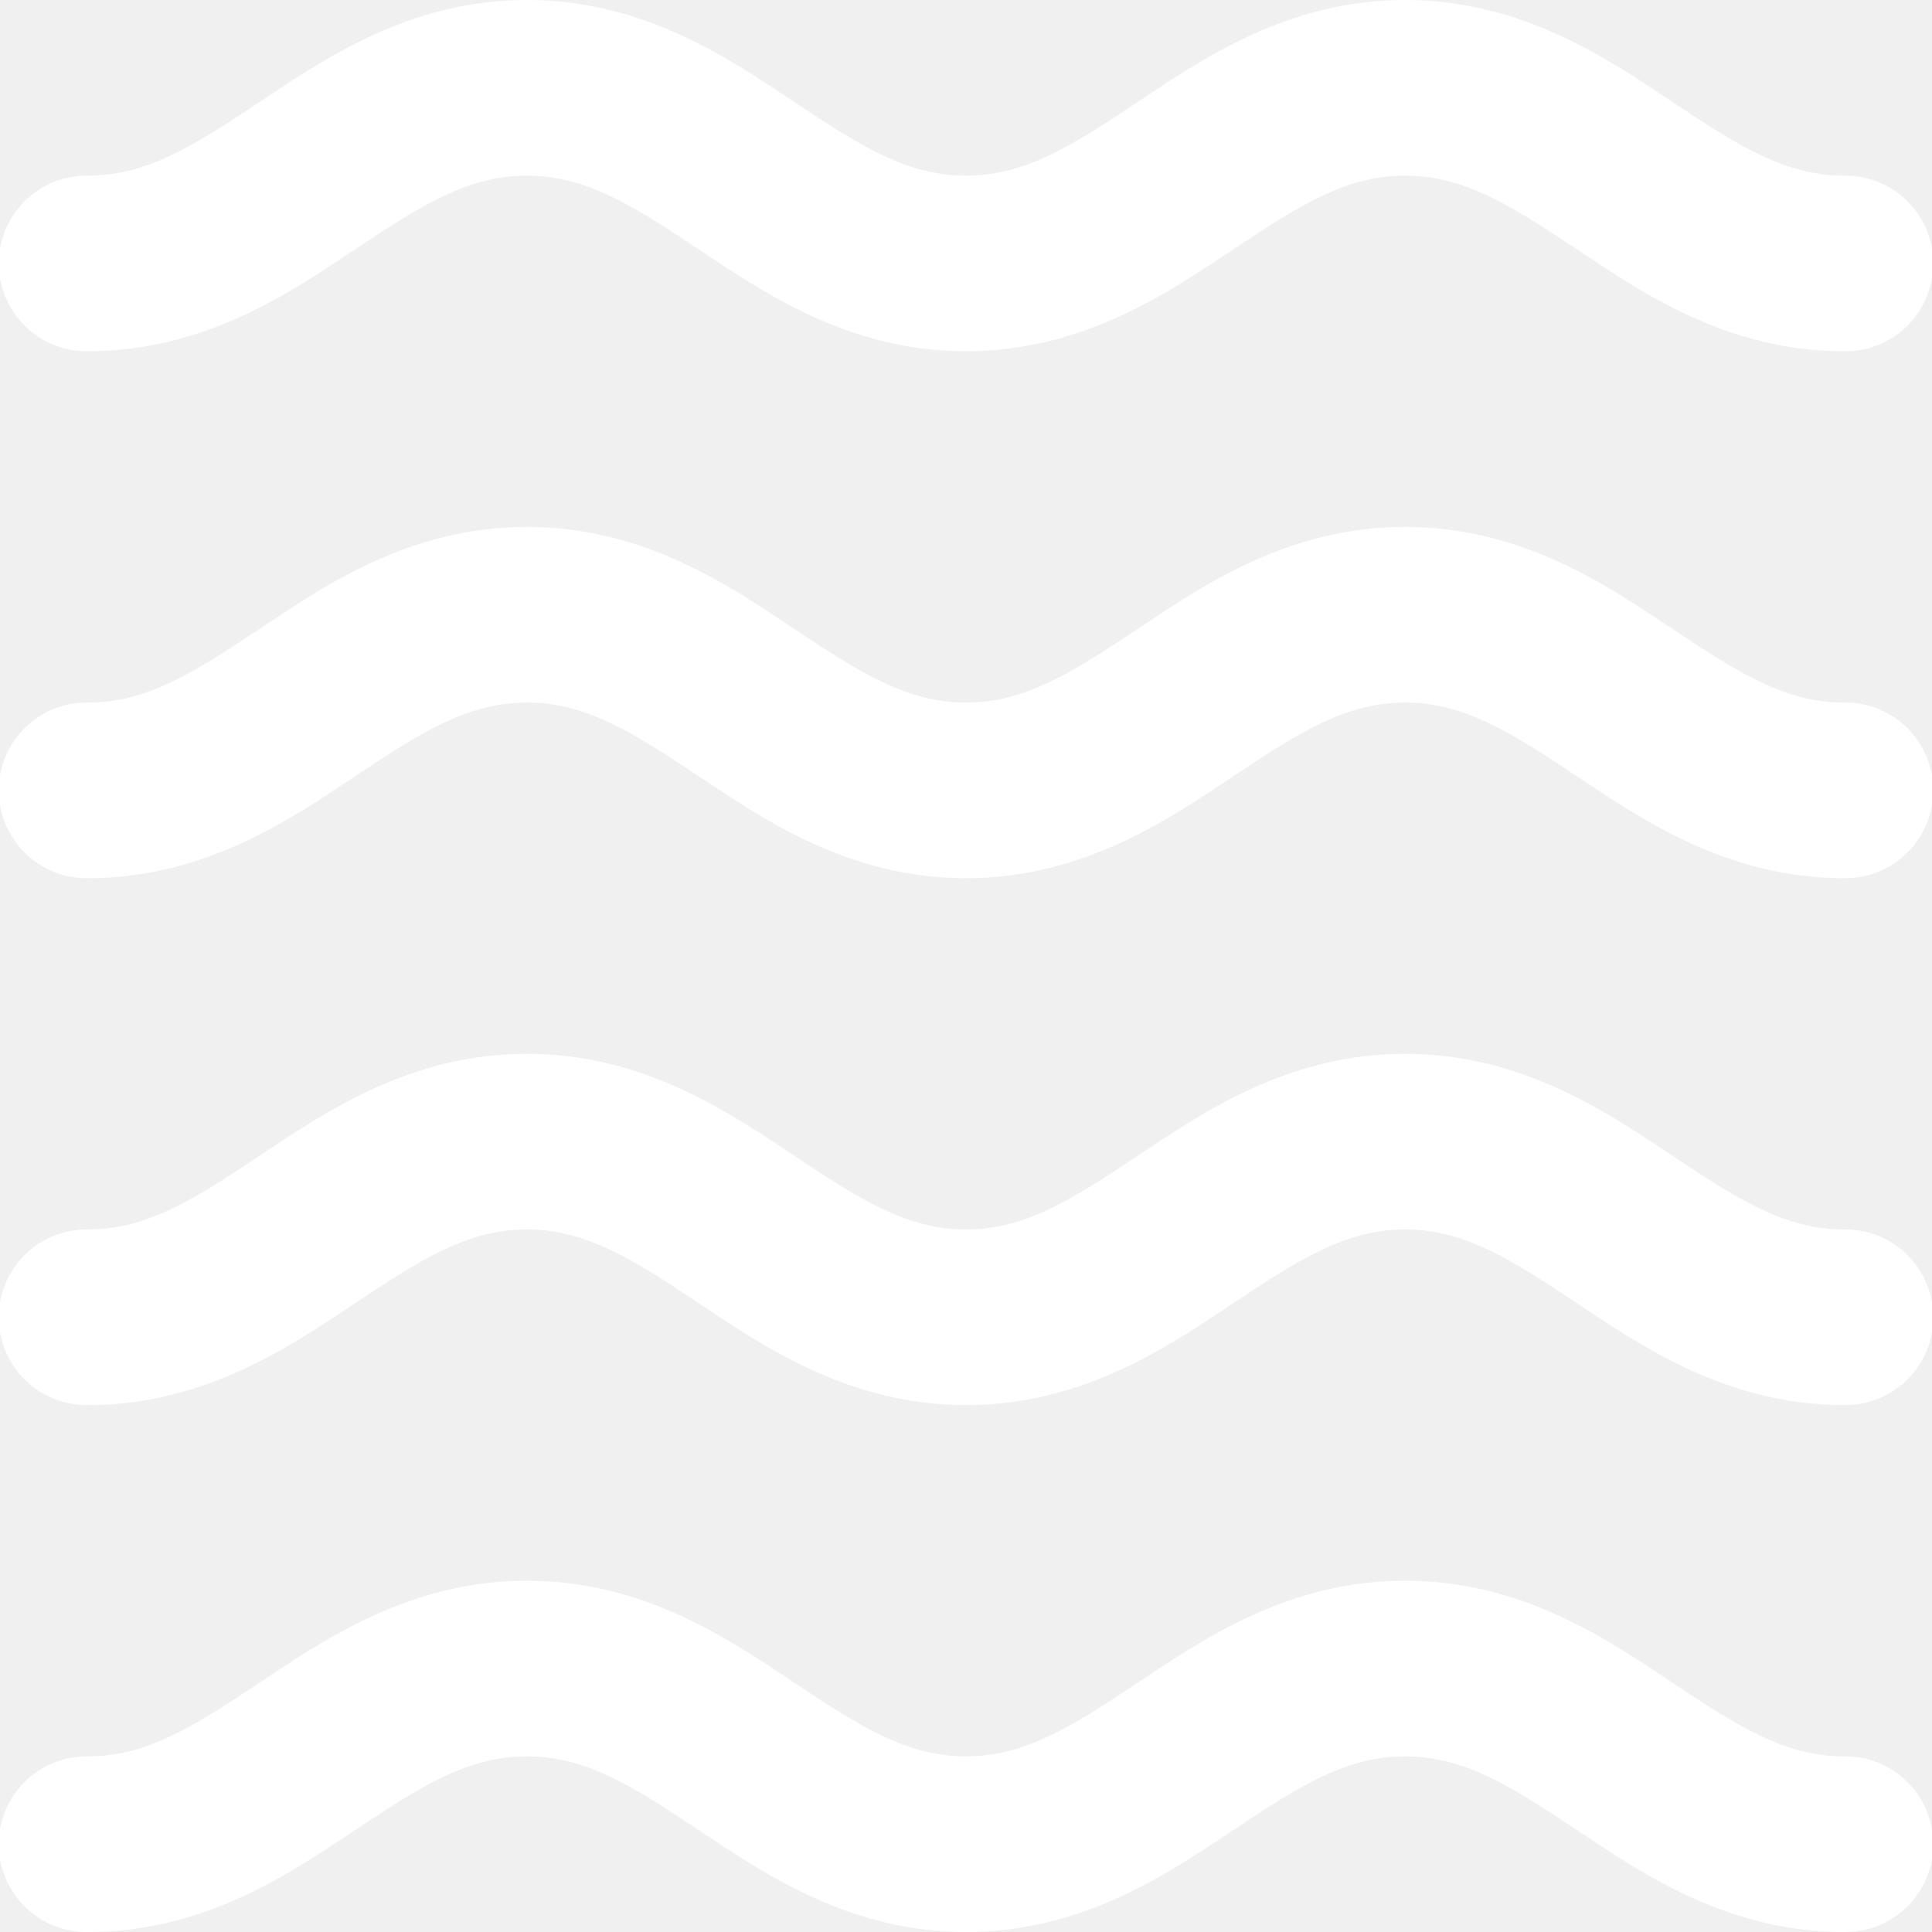
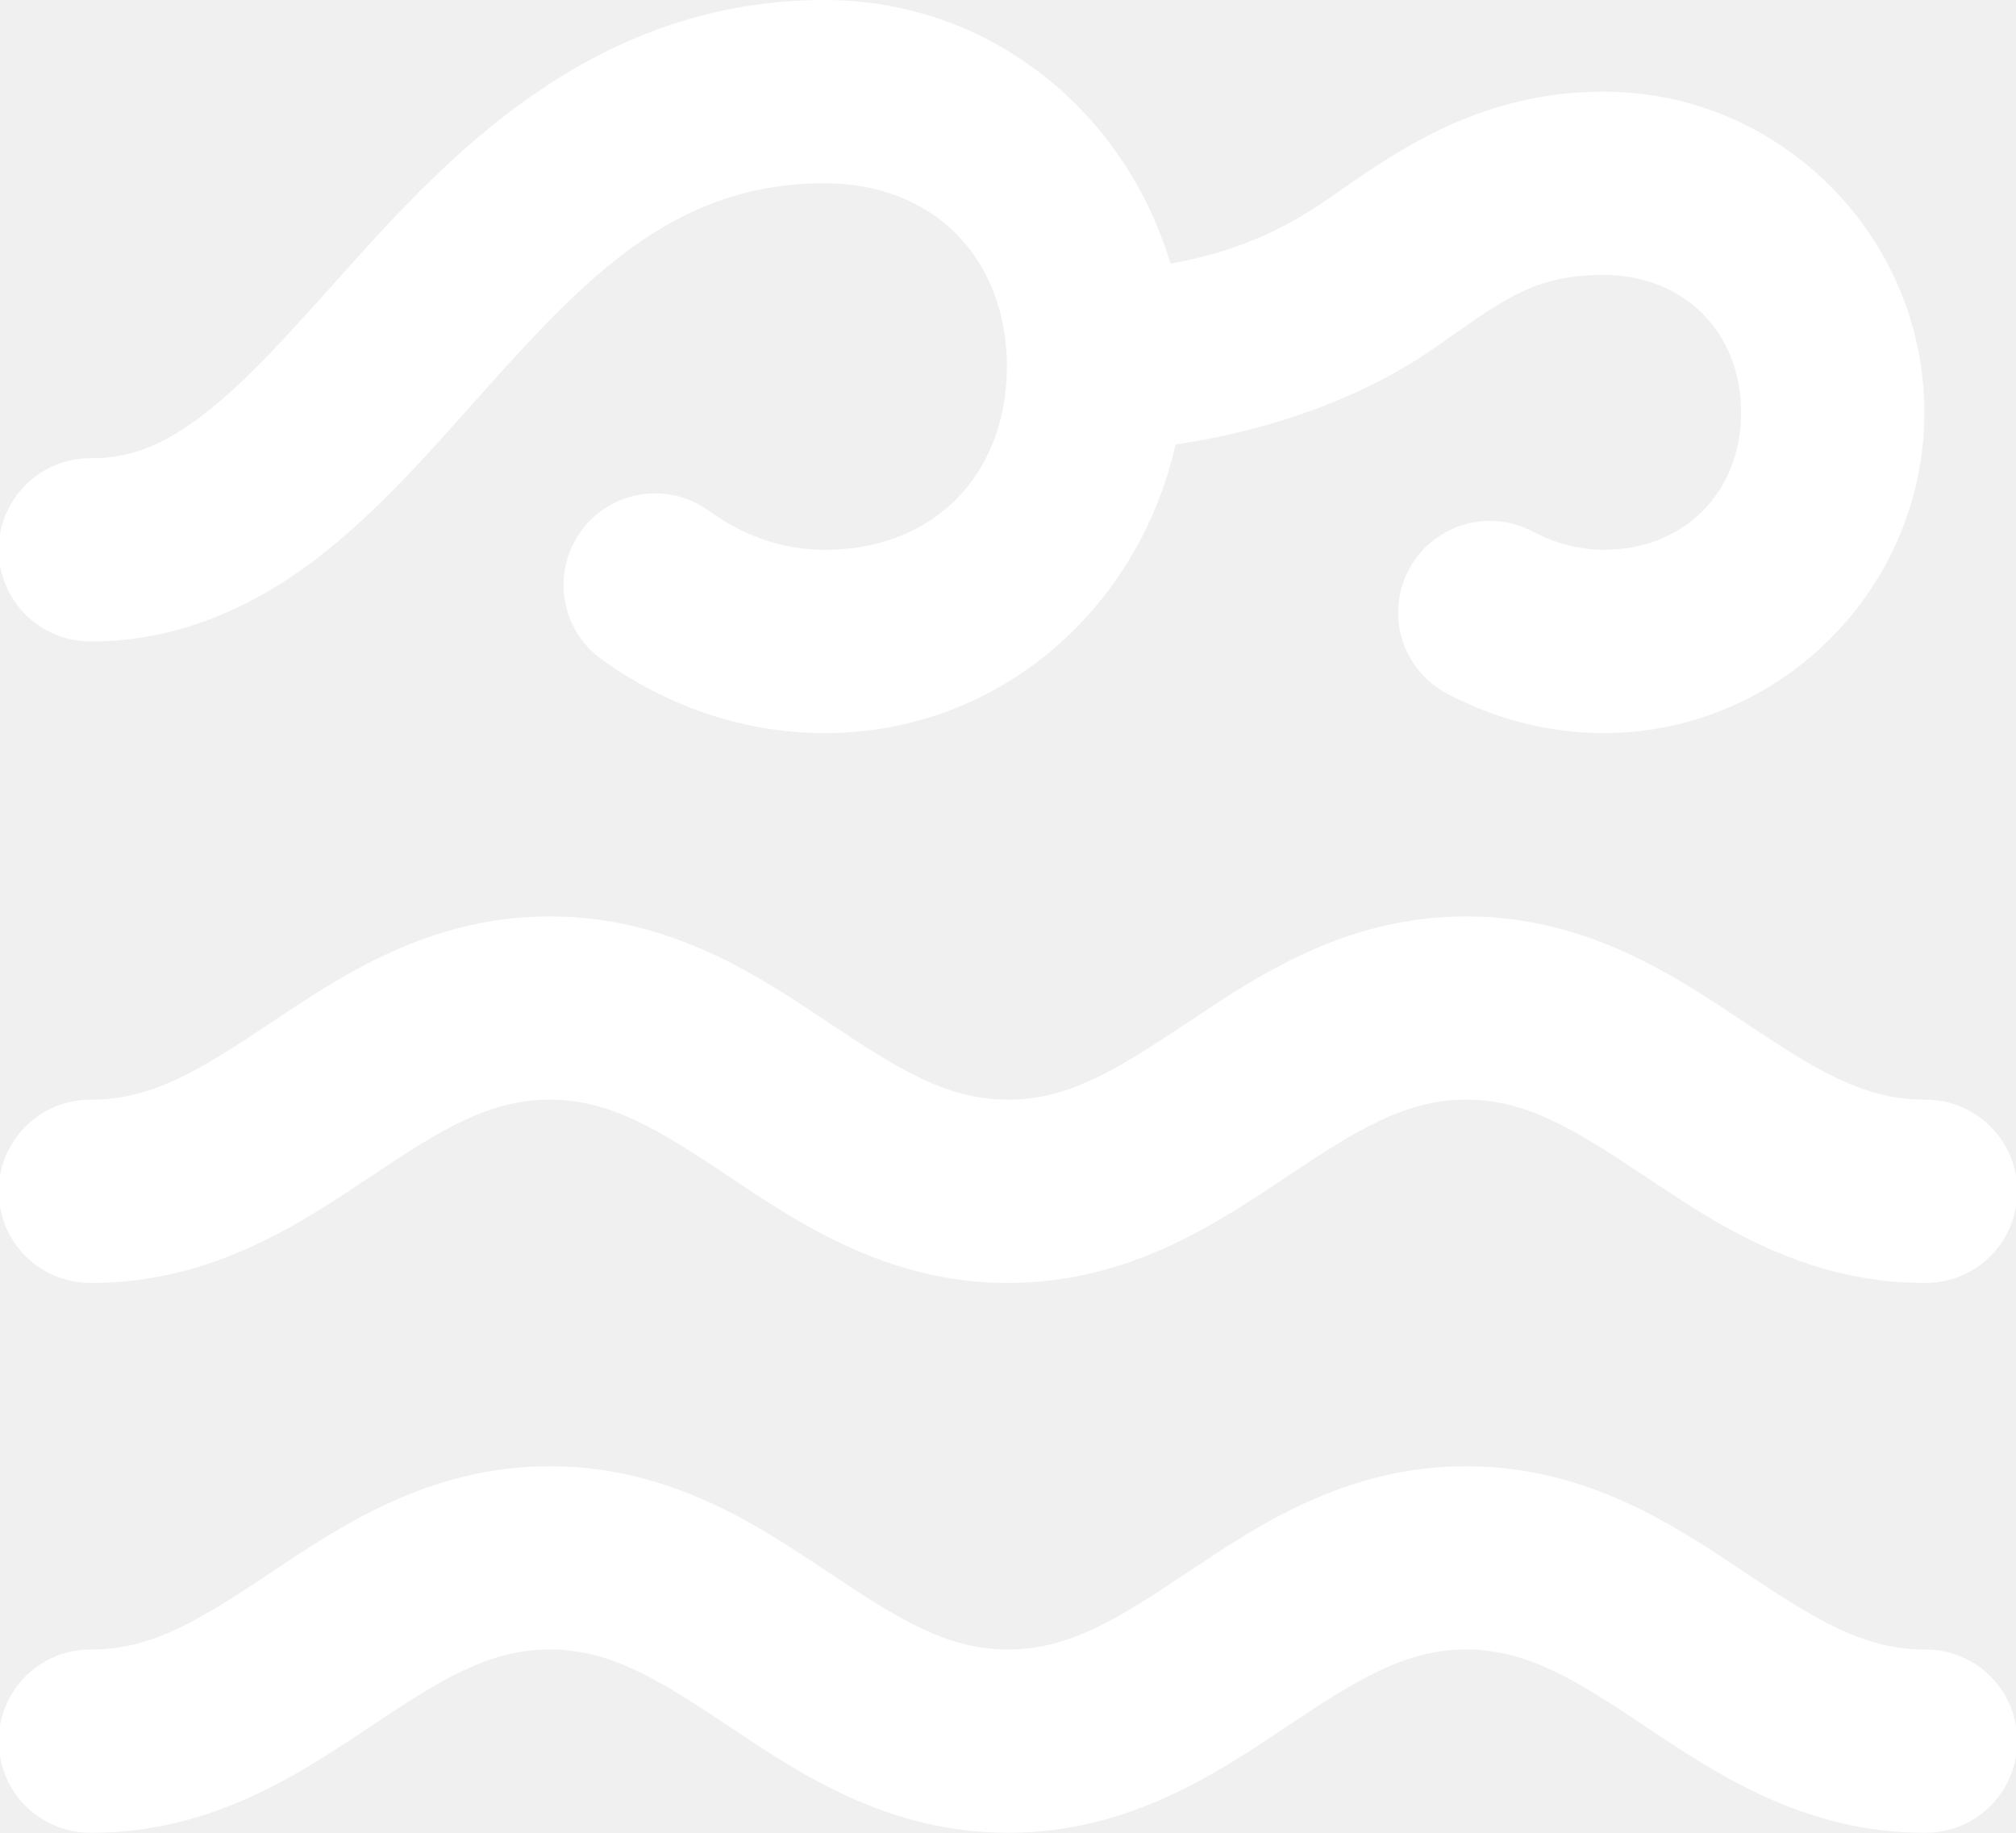
- <svg xmlns="http://www.w3.org/2000/svg" width="22px" height="22px" viewBox="0 0 22 22" version="1.1">
+ <svg xmlns="http://www.w3.org/2000/svg" width="22px" height="20px" viewBox="0 0 22 20" version="1.1">
  <g id="lucid" stroke="none" stroke-width="1" fill="none" fill-rule="evenodd">
    <g id="waves" transform="translate(-1, 0)" fill="#FFFFFF" fill-rule="nonzero">
-       <path d="M7,0 C5.667,0 4.695,0.668 3.945,1.168 C3.195,1.668 2.667,2 2,2 C1.639,1.995 1.304,2.184 1.122,2.496 C0.94,2.807 0.94,3.193 1.122,3.504 C1.304,3.816 1.639,4.005 2,4 C3.333,4 4.305,3.332 5.055,2.832 C5.805,2.332 6.333,2 7,2 C7.667,2 8.195,2.332 8.945,2.832 C9.695,3.332 10.667,4 12,4 C13.333,4 14.305,3.332 15.055,2.832 C15.805,2.332 16.333,2 17,2 C17.667,2 18.195,2.332 18.945,2.832 C19.695,3.332 20.667,4 22,4 C22.361,4.005 22.696,3.816 22.878,3.504 C23.06,3.193 23.06,2.807 22.878,2.496 C22.696,2.184 22.361,1.995 22,2 C21.333,2 20.805,1.668 20.055,1.168 C19.305,0.668 18.333,0 17,0 C15.667,0 14.695,0.668 13.945,1.168 C13.195,1.668 12.667,2 12,2 C11.333,2 10.805,1.668 10.055,1.168 C9.305,0.668 8.333,0 7,0 Z M7,6 C5.667,6 4.695,6.668 3.945,7.168 C3.195,7.668 2.667,8 2,8 C1.639,7.995 1.304,8.184 1.122,8.496 C0.94,8.807 0.94,9.193 1.122,9.504 C1.304,9.816 1.639,10.005 2,10 C3.333,10 4.305,9.332 5.055,8.832 C5.805,8.332 6.333,8 7,8 C7.667,8 8.195,8.332 8.945,8.832 C9.695,9.332 10.667,10 12,10 C13.333,10 14.305,9.332 15.055,8.832 C15.805,8.332 16.333,8 17,8 C17.667,8 18.195,8.332 18.945,8.832 C19.695,9.332 20.667,10 22,10 C22.361,10.005 22.696,9.816 22.878,9.504 C23.06,9.193 23.06,8.807 22.878,8.496 C22.696,8.184 22.361,7.995 22,8 C21.333,8 20.805,7.668 20.055,7.168 C19.305,6.668 18.333,6 17,6 C15.667,6 14.695,6.668 13.945,7.168 C13.195,7.668 12.667,8 12,8 C11.333,8 10.805,7.668 10.055,7.168 C9.305,6.668 8.333,6 7,6 Z M7,12 C5.667,12 4.695,12.668 3.945,13.168 C3.195,13.668 2.667,14 2,14 C1.639,13.995 1.304,14.184 1.122,14.496 C0.94,14.807 0.94,15.193 1.122,15.504 C1.304,15.816 1.639,16.005 2,16 C3.333,16 4.305,15.332 5.055,14.832 C5.805,14.332 6.333,14 7,14 C7.667,14 8.195,14.332 8.945,14.832 C9.695,15.332 10.667,16 12,16 C13.333,16 14.305,15.332 15.055,14.832 C15.805,14.332 16.333,14 17,14 C17.667,14 18.195,14.332 18.945,14.832 C19.695,15.332 20.667,16 22,16 C22.361,16.005 22.696,15.816 22.878,15.504 C23.06,15.193 23.06,14.807 22.878,14.496 C22.696,14.184 22.361,13.995 22,14 C21.333,14 20.805,13.668 20.055,13.168 C19.305,12.668 18.333,12 17,12 C15.667,12 14.695,12.668 13.945,13.168 C13.195,13.668 12.667,14 12,14 C11.333,14 10.805,13.668 10.055,13.168 C9.305,12.668 8.333,12 7,12 Z M7,18 C5.667,18 4.695,18.668 3.945,19.168 C3.195,19.668 2.667,20 2,20 C1.639,19.995 1.304,20.184 1.122,20.496 C0.94,20.807 0.94,21.193 1.122,21.504 C1.304,21.816 1.639,22.005 2,22 C3.333,22 4.305,21.332 5.055,20.832 C5.805,20.332 6.333,20 7,20 C7.667,20 8.195,20.332 8.945,20.832 C9.695,21.332 10.667,22 12,22 C13.333,22 14.305,21.332 15.055,20.832 C15.805,20.332 16.333,20 17,20 C17.667,20 18.195,20.332 18.945,20.832 C19.695,21.332 20.667,22 22,22 C22.361,22.005 22.696,21.816 22.878,21.504 C23.06,21.193 23.06,20.807 22.878,20.496 C22.696,20.184 22.361,19.995 22,20 C21.333,20 20.805,19.668 20.055,19.168 C19.305,18.668 18.333,18 17,18 C15.667,18 14.695,18.668 13.945,19.168 C13.195,19.668 12.667,20 12,20 C11.333,20 10.805,19.668 10.055,19.168 C9.305,18.668 8.333,18 7,18 Z" id="Shape" />
+       <path d="M10,0 C7.583,0 6.03,1.553 4.881,2.83 C4.306,3.469 3.797,4.058 3.324,4.441 C2.851,4.825 2.472,5 2,5 C1.639,4.995 1.304,5.184 1.122,5.496 C0.94,5.807 0.94,6.193 1.122,6.504 C1.304,6.816 1.639,7.005 2,7 C3.028,7 3.899,6.55 4.582,5.996 C5.265,5.442 5.819,4.781 6.369,4.17 C7.47,2.947 8.417,2 10,2 C11.177,2 11.971,2.8 11.988,3.969 C11.988,3.99 11.988,4.012 11.988,4.033 C11.97,5.201 11.177,6 10,6 C9.539,6 9.12,5.849 8.742,5.578 C8.452,5.365 8.07,5.324 7.741,5.471 C7.412,5.618 7.188,5.93 7.154,6.289 C7.12,6.647 7.281,6.997 7.576,7.203 C8.25,7.686 9.087,8 10,8 C11.908,8 13.428,6.637 13.828,4.85 C15.047,4.671 16.002,4.247 16.617,3.822 C17.378,3.298 17.703,3 18.5,3 C19.376,3 20,3.624 20,4.5 C20,5.376 19.376,6 18.5,6 C18.247,6 17.972,5.931 17.727,5.801 C17.411,5.633 17.03,5.647 16.727,5.837 C16.424,6.026 16.245,6.363 16.258,6.721 C16.271,7.078 16.473,7.401 16.789,7.568 C17.31,7.844 17.895,8 18.5,8 C20.424,8 22,6.424 22,4.5 C22,2.576 20.424,1 18.5,1 C17.097,1 16.172,1.702 15.482,2.178 C14.975,2.527 14.464,2.753 13.773,2.877 C13.281,1.226 11.811,0 10,0 Z M7,10 C5.667,10 4.695,10.668 3.945,11.168 C3.195,11.668 2.667,12 2,12 C1.639,11.995 1.304,12.184 1.122,12.496 C0.94,12.807 0.94,13.193 1.122,13.504 C1.304,13.816 1.639,14.005 2,14 C3.333,14 4.305,13.332 5.055,12.832 C5.805,12.332 6.333,12 7,12 C7.667,12 8.195,12.332 8.945,12.832 C9.695,13.332 10.667,14 12,14 C13.333,14 14.305,13.332 15.055,12.832 C15.805,12.332 16.333,12 17,12 C17.667,12 18.195,12.332 18.945,12.832 C19.695,13.332 20.667,14 22,14 C22.361,14.005 22.696,13.816 22.878,13.504 C23.06,13.193 23.06,12.807 22.878,12.496 C22.696,12.184 22.361,11.995 22,12 C21.333,12 20.805,11.668 20.055,11.168 C19.305,10.668 18.333,10 17,10 C15.667,10 14.695,10.668 13.945,11.168 C13.195,11.668 12.667,12 12,12 C11.333,12 10.805,11.668 10.055,11.168 C9.305,10.668 8.333,10 7,10 Z M7,16 C5.667,16 4.695,16.668 3.945,17.168 C3.195,17.668 2.667,18 2,18 C1.639,17.995 1.304,18.184 1.122,18.496 C0.94,18.807 0.94,19.193 1.122,19.504 C1.304,19.816 1.639,20.005 2,20 C3.333,20 4.305,19.332 5.055,18.832 C5.805,18.332 6.333,18 7,18 C7.667,18 8.195,18.332 8.945,18.832 C9.695,19.332 10.667,20 12,20 C13.333,20 14.305,19.332 15.055,18.832 C15.805,18.332 16.333,18 17,18 C17.667,18 18.195,18.332 18.945,18.832 C19.695,19.332 20.667,20 22,20 C22.361,20.005 22.696,19.816 22.878,19.504 C23.06,19.193 23.06,18.807 22.878,18.496 C22.696,18.184 22.361,17.995 22,18 C21.333,18 20.805,17.668 20.055,17.168 C19.305,16.668 18.333,16 17,16 C15.667,16 14.695,16.668 13.945,17.168 C13.195,17.668 12.667,18 12,18 C11.333,18 10.805,17.668 10.055,17.168 C9.305,16.668 8.333,16 7,16 Z" id="Shape" />
    </g>
  </g>
</svg>
